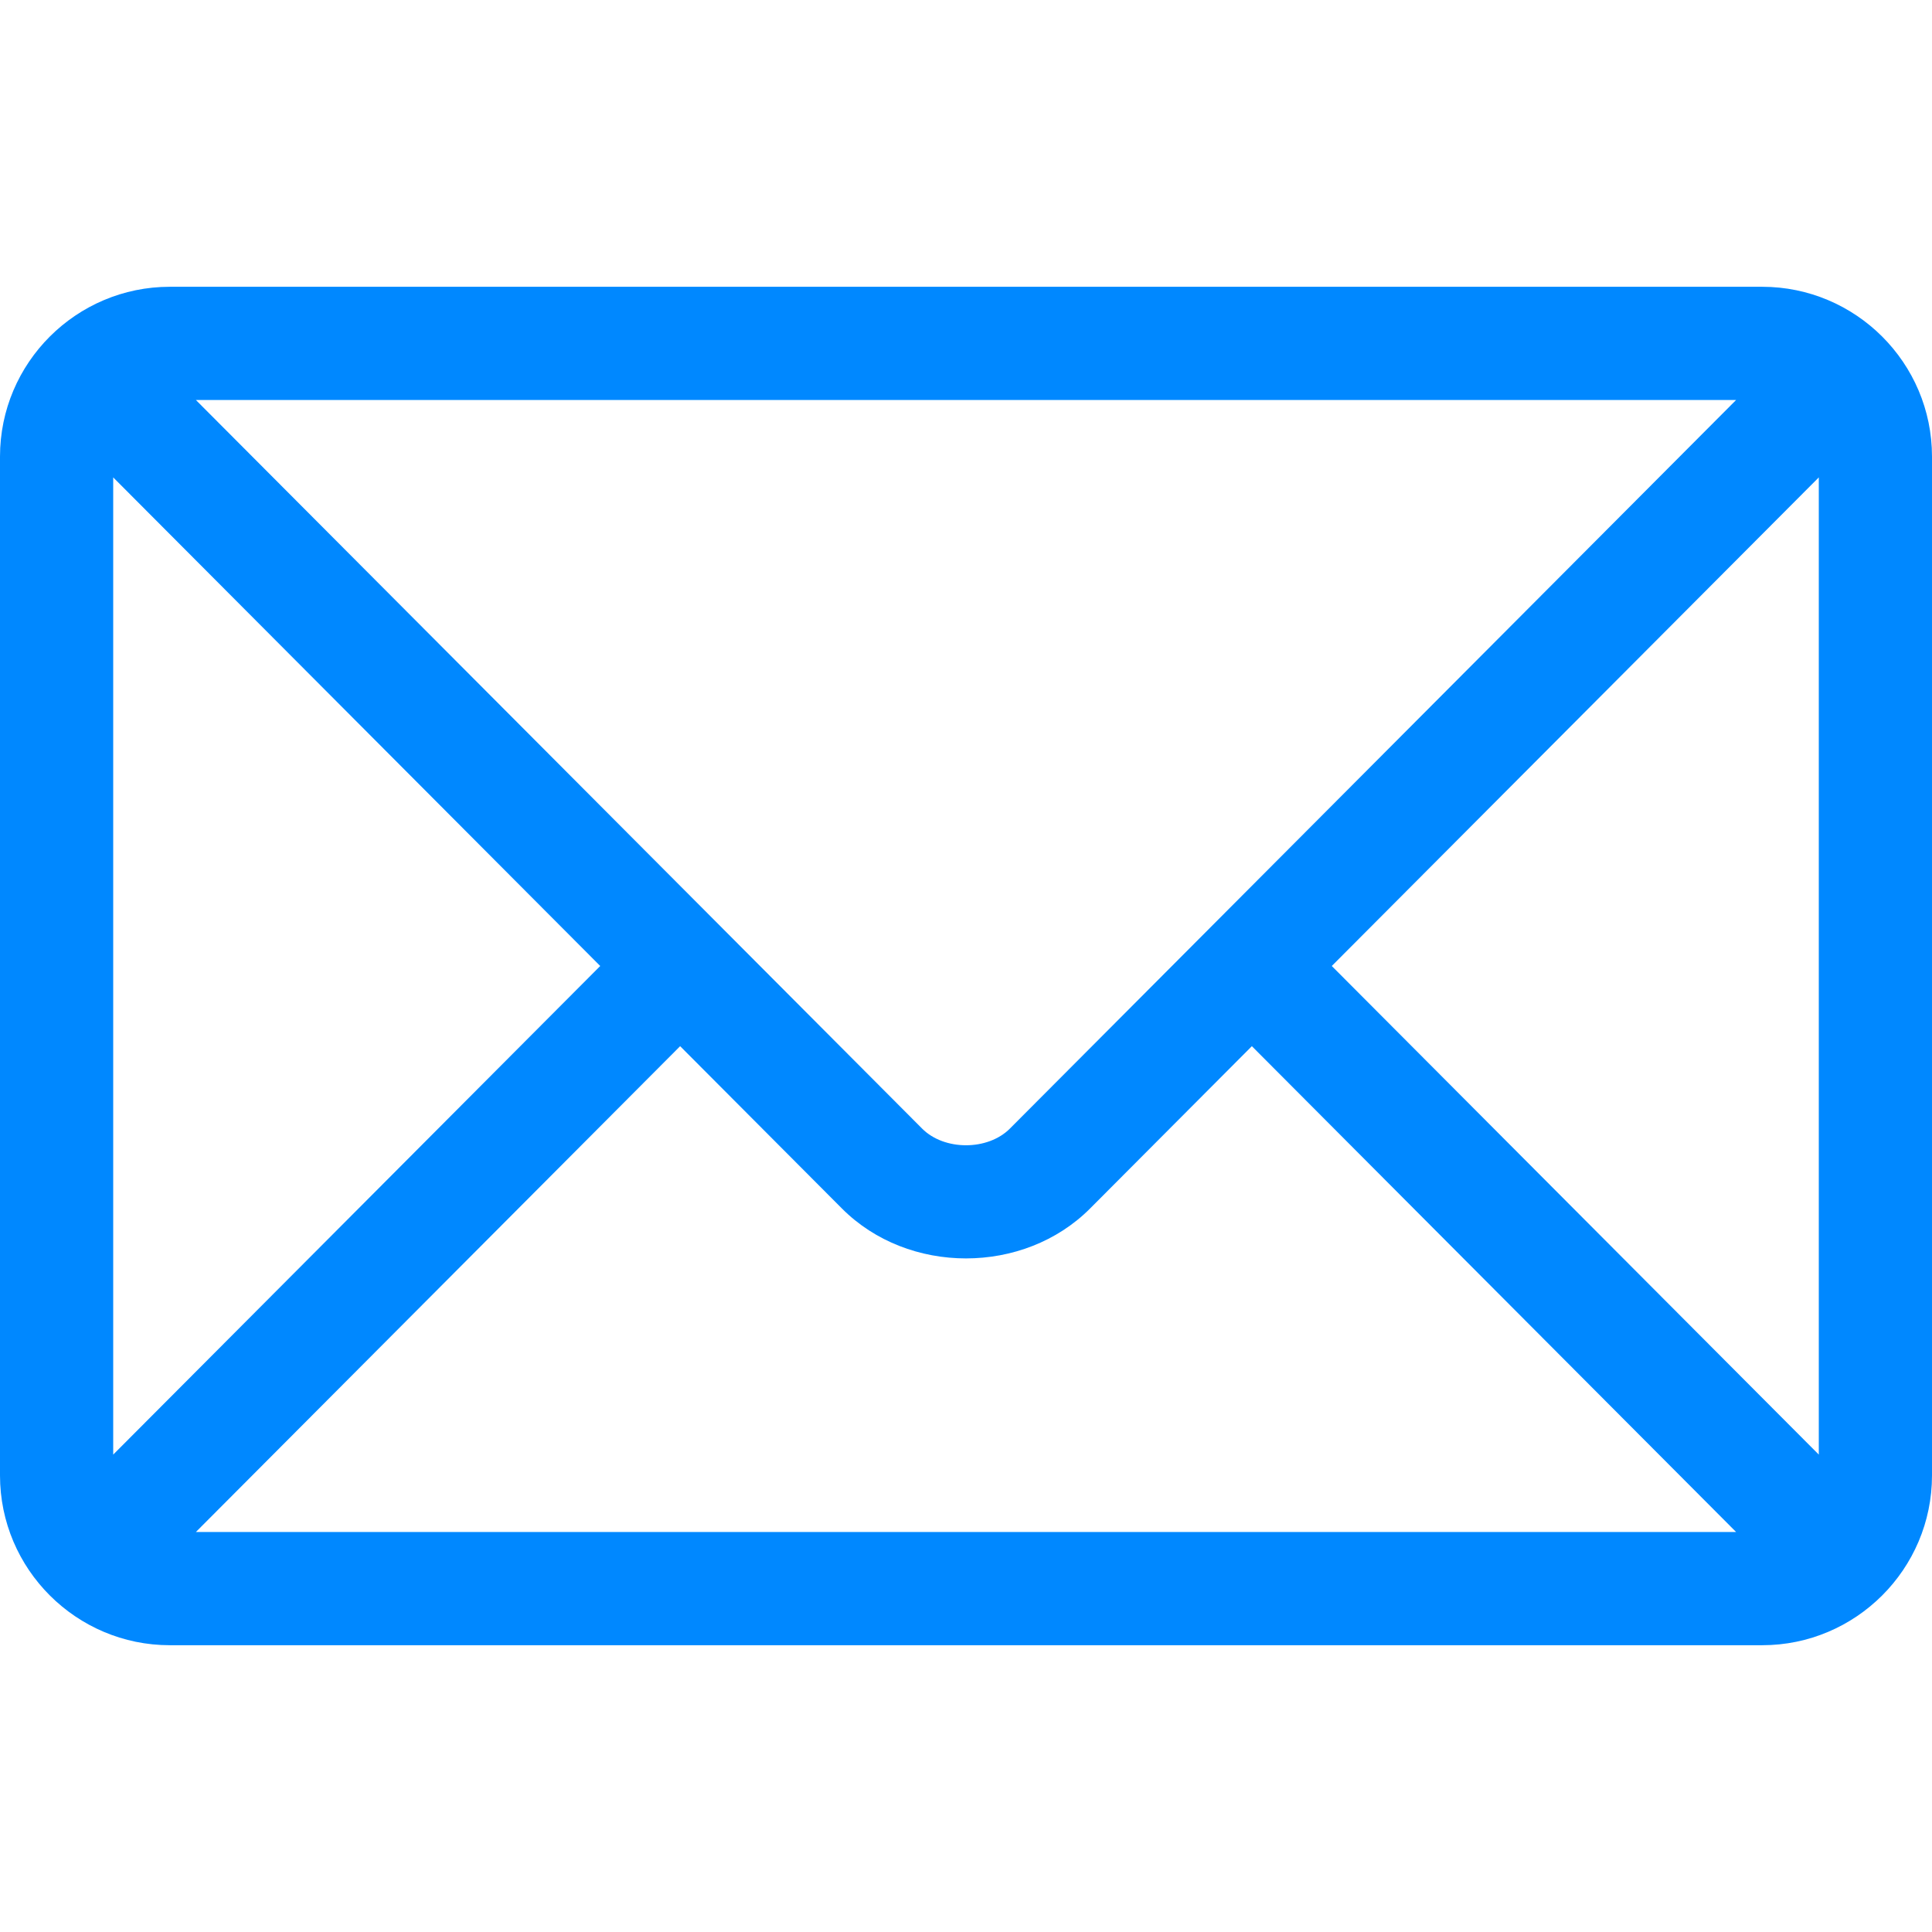
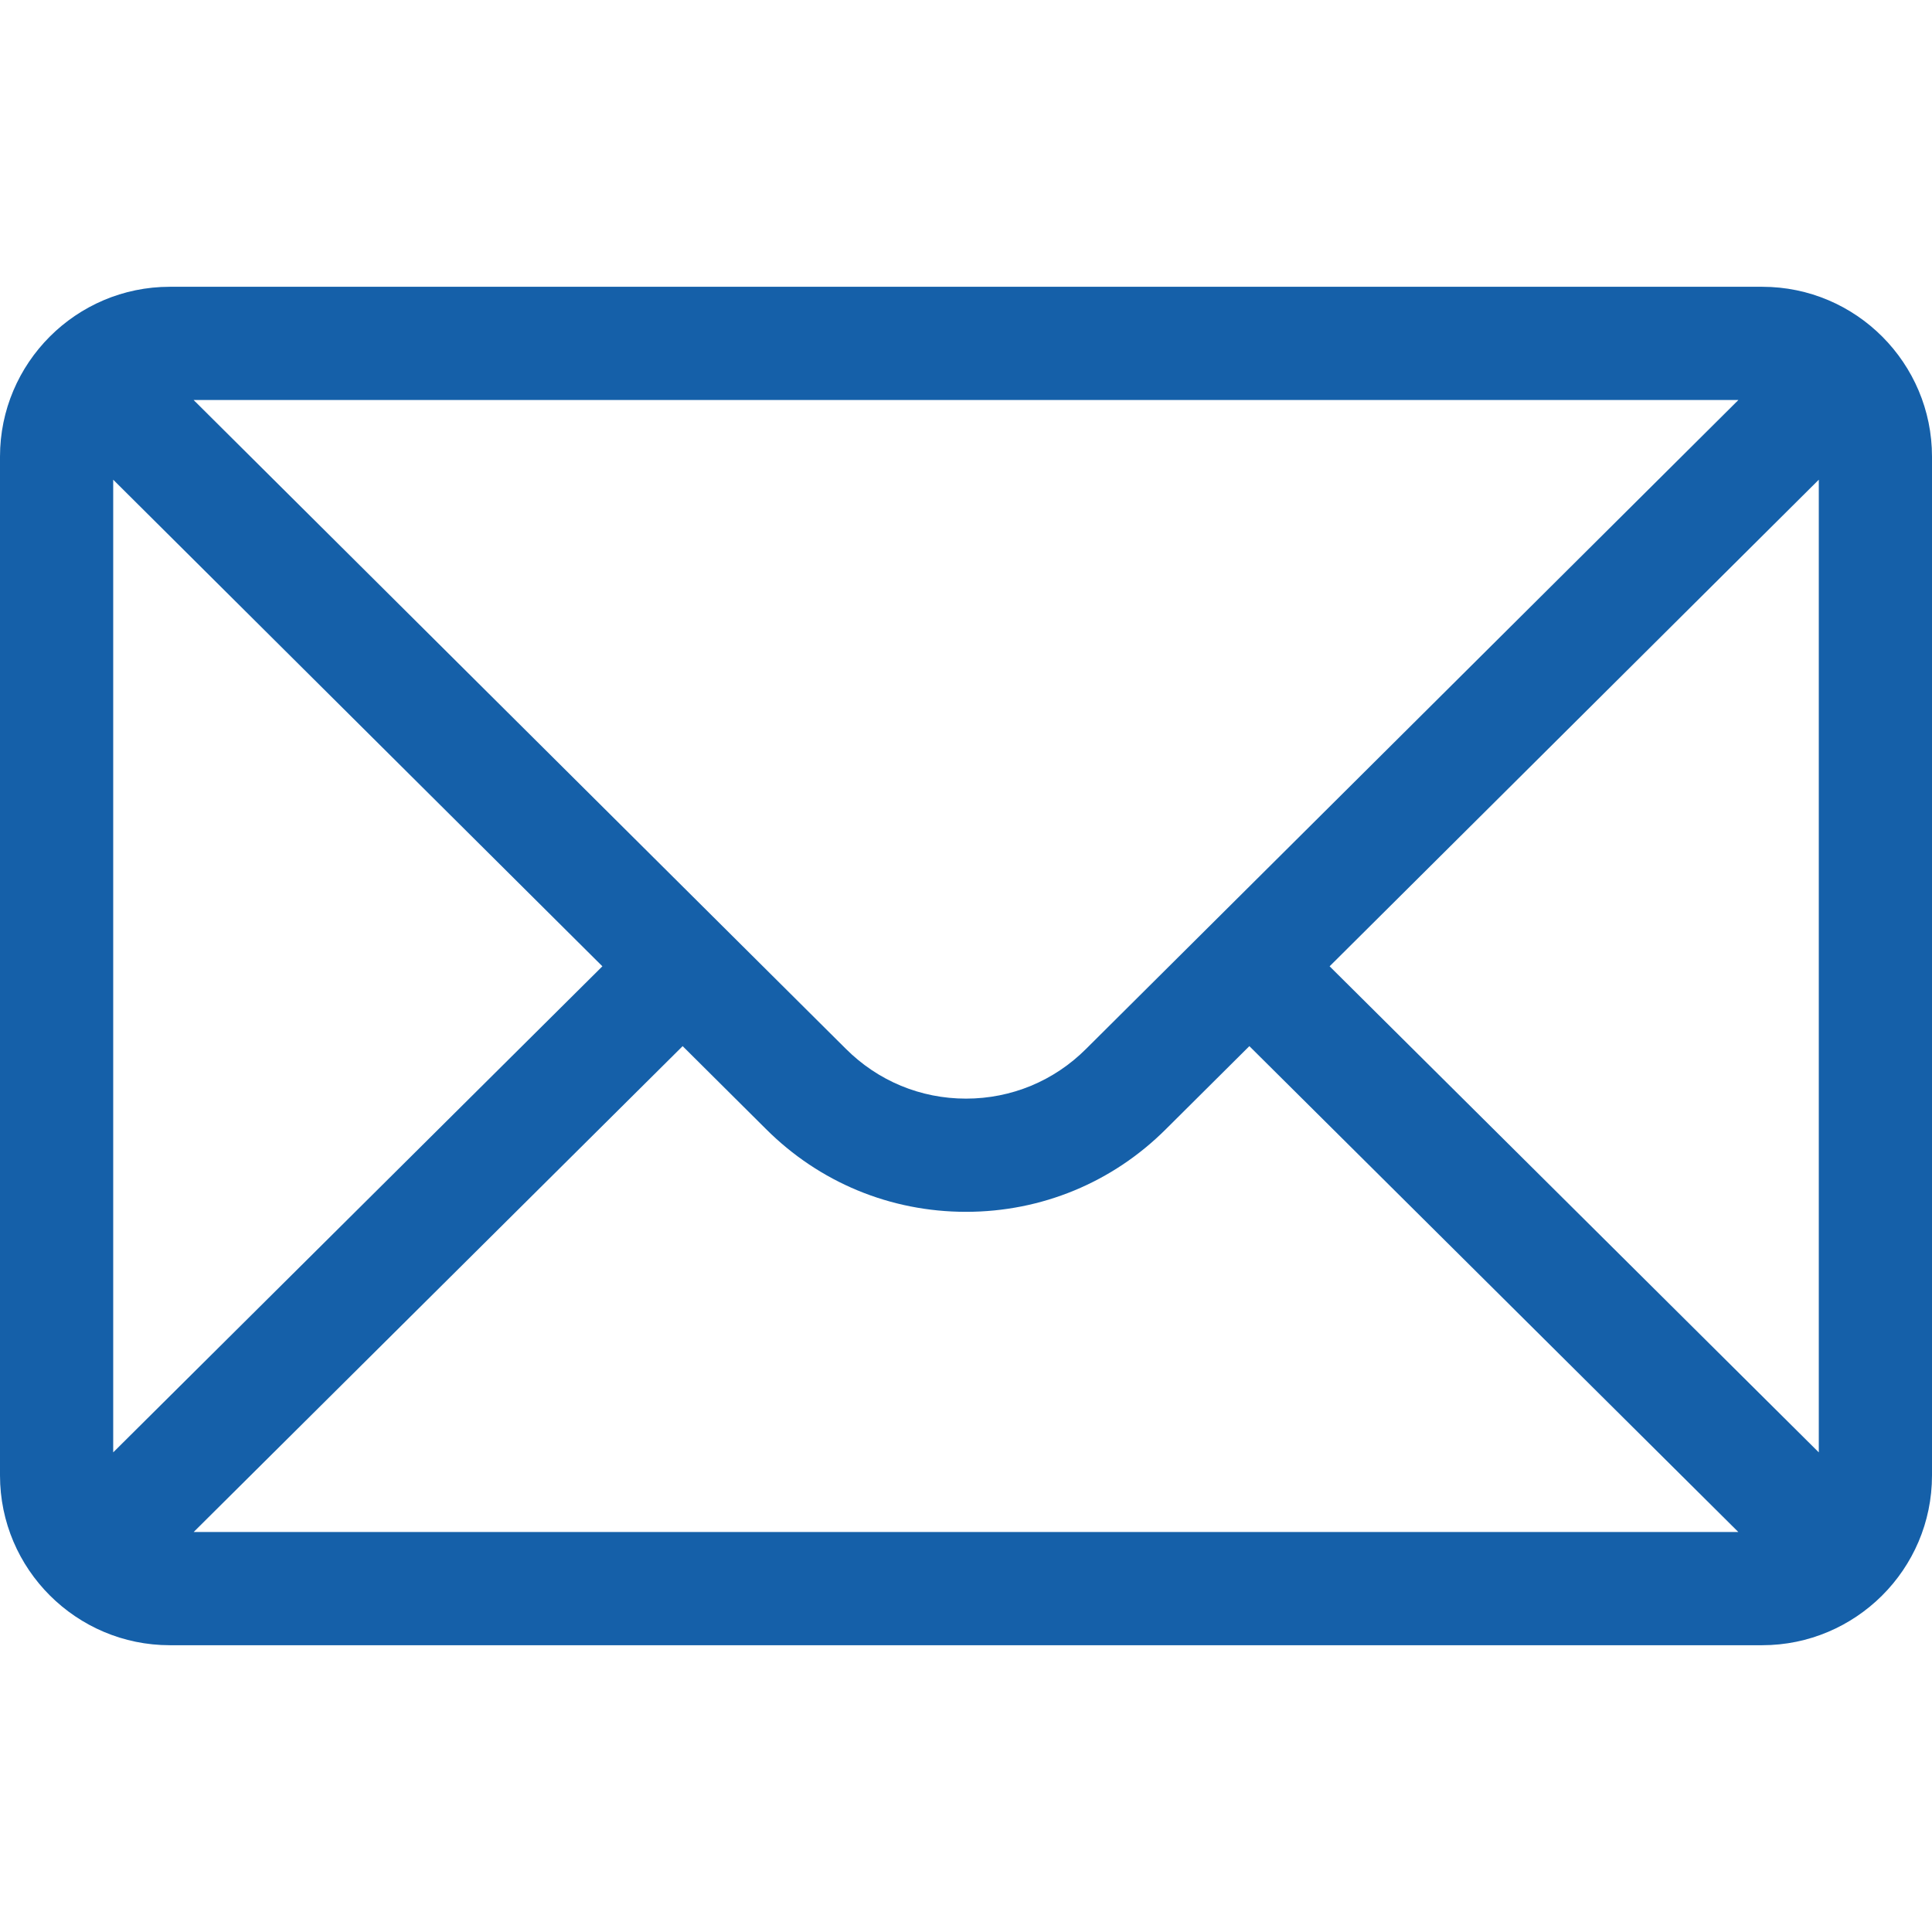
- <svg xmlns="http://www.w3.org/2000/svg" version="1.1" width="512" height="512" x="0" y="0" viewBox="0 0 512 512" style="enable-background:new 0 0 512 512" xml:space="preserve" class="">
+ <svg xmlns="http://www.w3.org/2000/svg" version="1.1" width="512" height="512" x="0" y="0" viewBox="0 0 512 512" style="enable-background:new 0 0 512 512" xml:space="preserve">
  <g>
-     <path d="M467 76H45C20.238 76 0 96.149 0 121v270c0 24.86 20.251 45 45 45h422c24.762 0 45-20.149 45-45V121c0-24.857-20.248-45-45-45zm-6.91 30L267.624 299.094c-5.864 5.882-17.381 5.886-23.248 0L51.91 106h408.18zM30 385.485v-258.97L159.065 256 30 385.485zM51.91 406l128.334-128.752 42.885 43.025c17.574 17.631 48.175 17.624 65.743 0l42.885-43.024L460.09 406H51.91zM482 385.485 352.935 256 482 126.515v258.97z" fill="#0088ff" opacity="1" data-original="#000000" />
+     <path d="M467 76H45C20.137 76 0 96.262 0 121v270c0 24.885 20.285 45 45 45h422c24.655 0 45-20.03 45-45V121c0-24.694-20.057-45-45-45zm-6.302 30L287.82 277.967c-8.5 8.5-19.8 13.18-31.82 13.18s-23.32-4.681-31.848-13.208L51.302 106h409.396zM30 384.894V127.125L159.638 256.08 30 384.894zM51.321 406l129.587-128.763 22.059 21.943c14.166 14.166 33 21.967 53.033 21.967s38.867-7.801 53.005-21.939l22.087-21.971L460.679 406H51.321zM482 384.894 352.362 256.08 482 127.125v257.769z" fill="#1560a9" opacity="1" data-original="#000000" />
  </g>
</svg>
